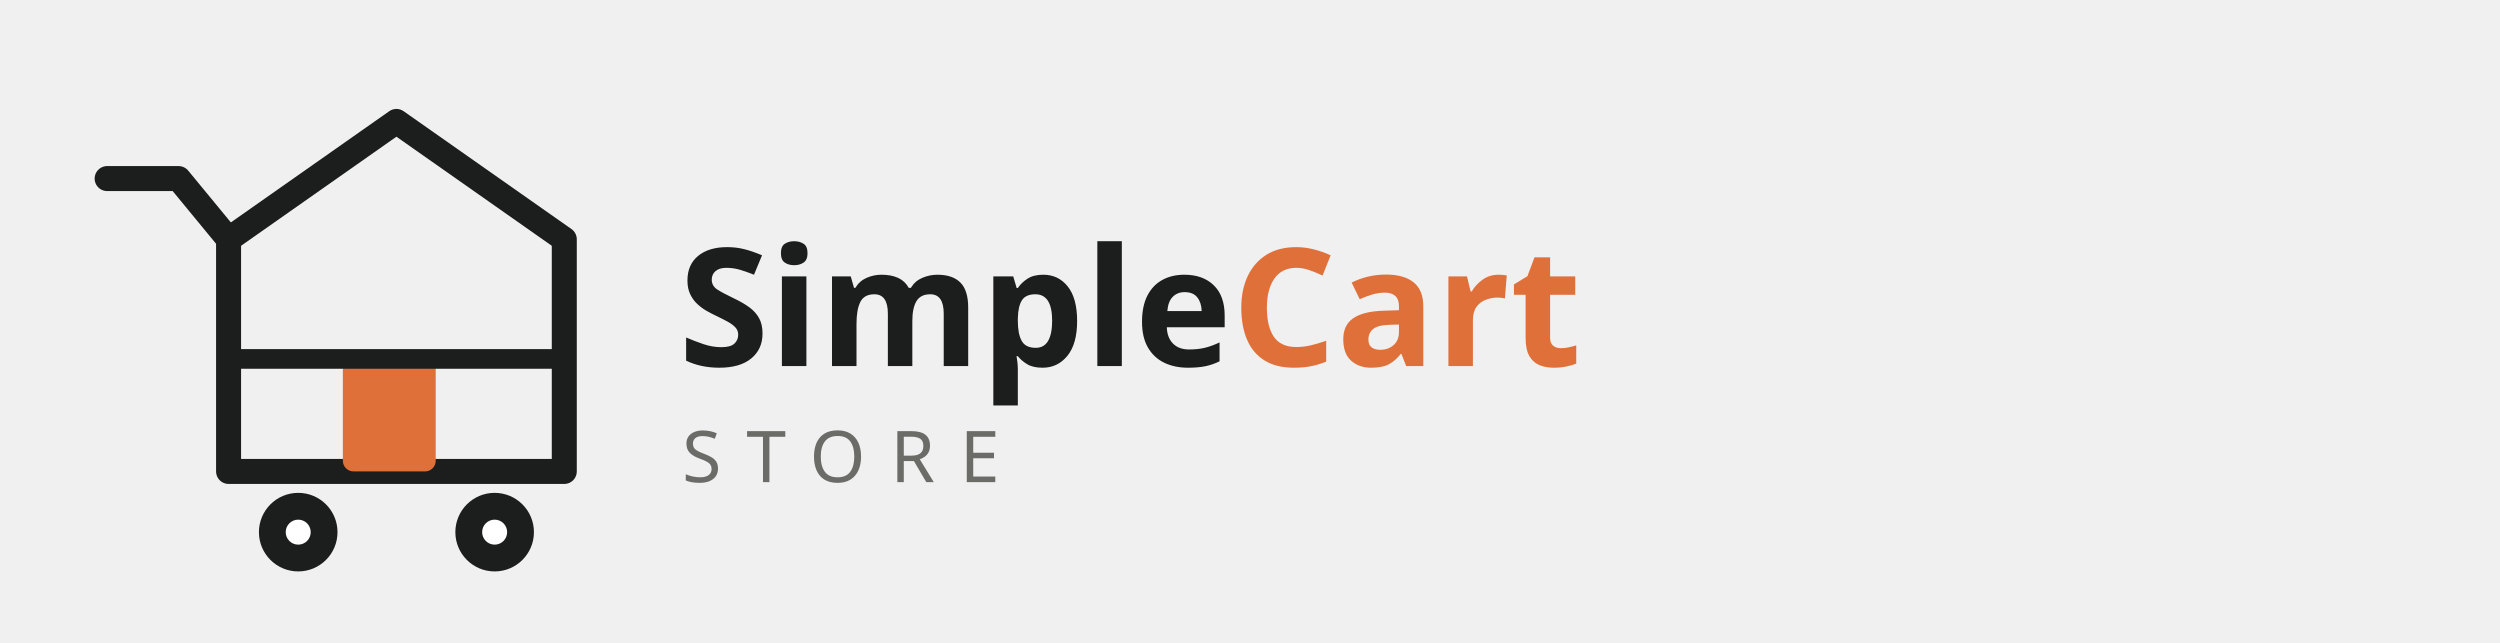
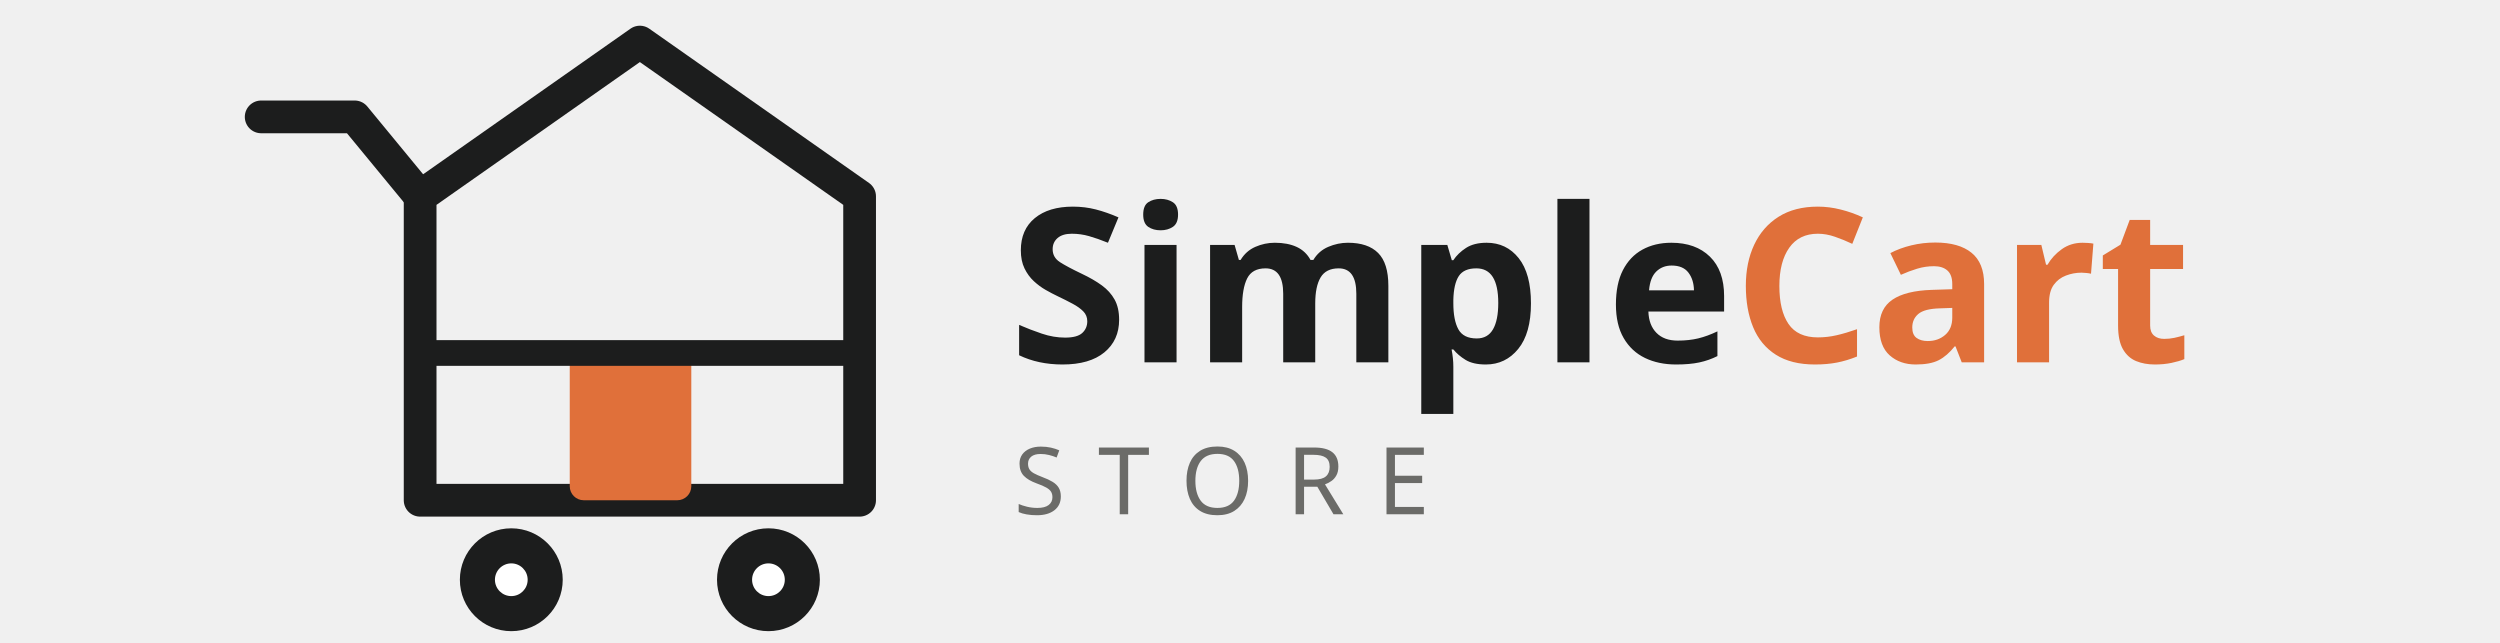
- <svg xmlns="http://www.w3.org/2000/svg" width="1400" height="360" viewBox="0 0 1400 360">
+ <svg xmlns="http://www.w3.org/2000/svg" width="1400" height="360" viewBox="48 50 870 275">
  <g transform="translate(0,10)">
    <path d="M60 90 H100 L128 124" fill="none" stroke="#1C1D1D" stroke-width="14" stroke-linecap="round" stroke-linejoin="round" />
    <path d="M128 124              L222 58              L316 124              L316 254              L128 254              Z" fill="none" stroke="#1C1D1D" stroke-width="14" stroke-linejoin="round" stroke-linecap="round" />
    <rect x="192" y="187" width="52" height="67" rx="6" fill="#E0703A" />
    <line x1="128" y1="191" x2="316" y2="191" stroke="#1C1D1D" stroke-width="11" />
    <circle cx="167" cy="288" r="22" fill="#1C1D1D" />
    <circle cx="277" cy="288" r="22" fill="#1C1D1D" />
    <circle cx="167" cy="288" r="7" fill="#FFFFFF" />
    <circle cx="277" cy="288" r="7" fill="#FFFFFF" />
  </g>
  <text x="380" y="205" font-family="Montserrat, sans-serif" font-weight="600" font-size="92" fill="#1C1D1D">Simple<tspan fill="#E0703A">Cart</tspan>
  </text>
  <text x="382" y="270" font-family="Montserrat, sans-serif" font-weight="500" font-size="40" letter-spacing="14" fill="#6B6B68">STORE</text>
</svg>
